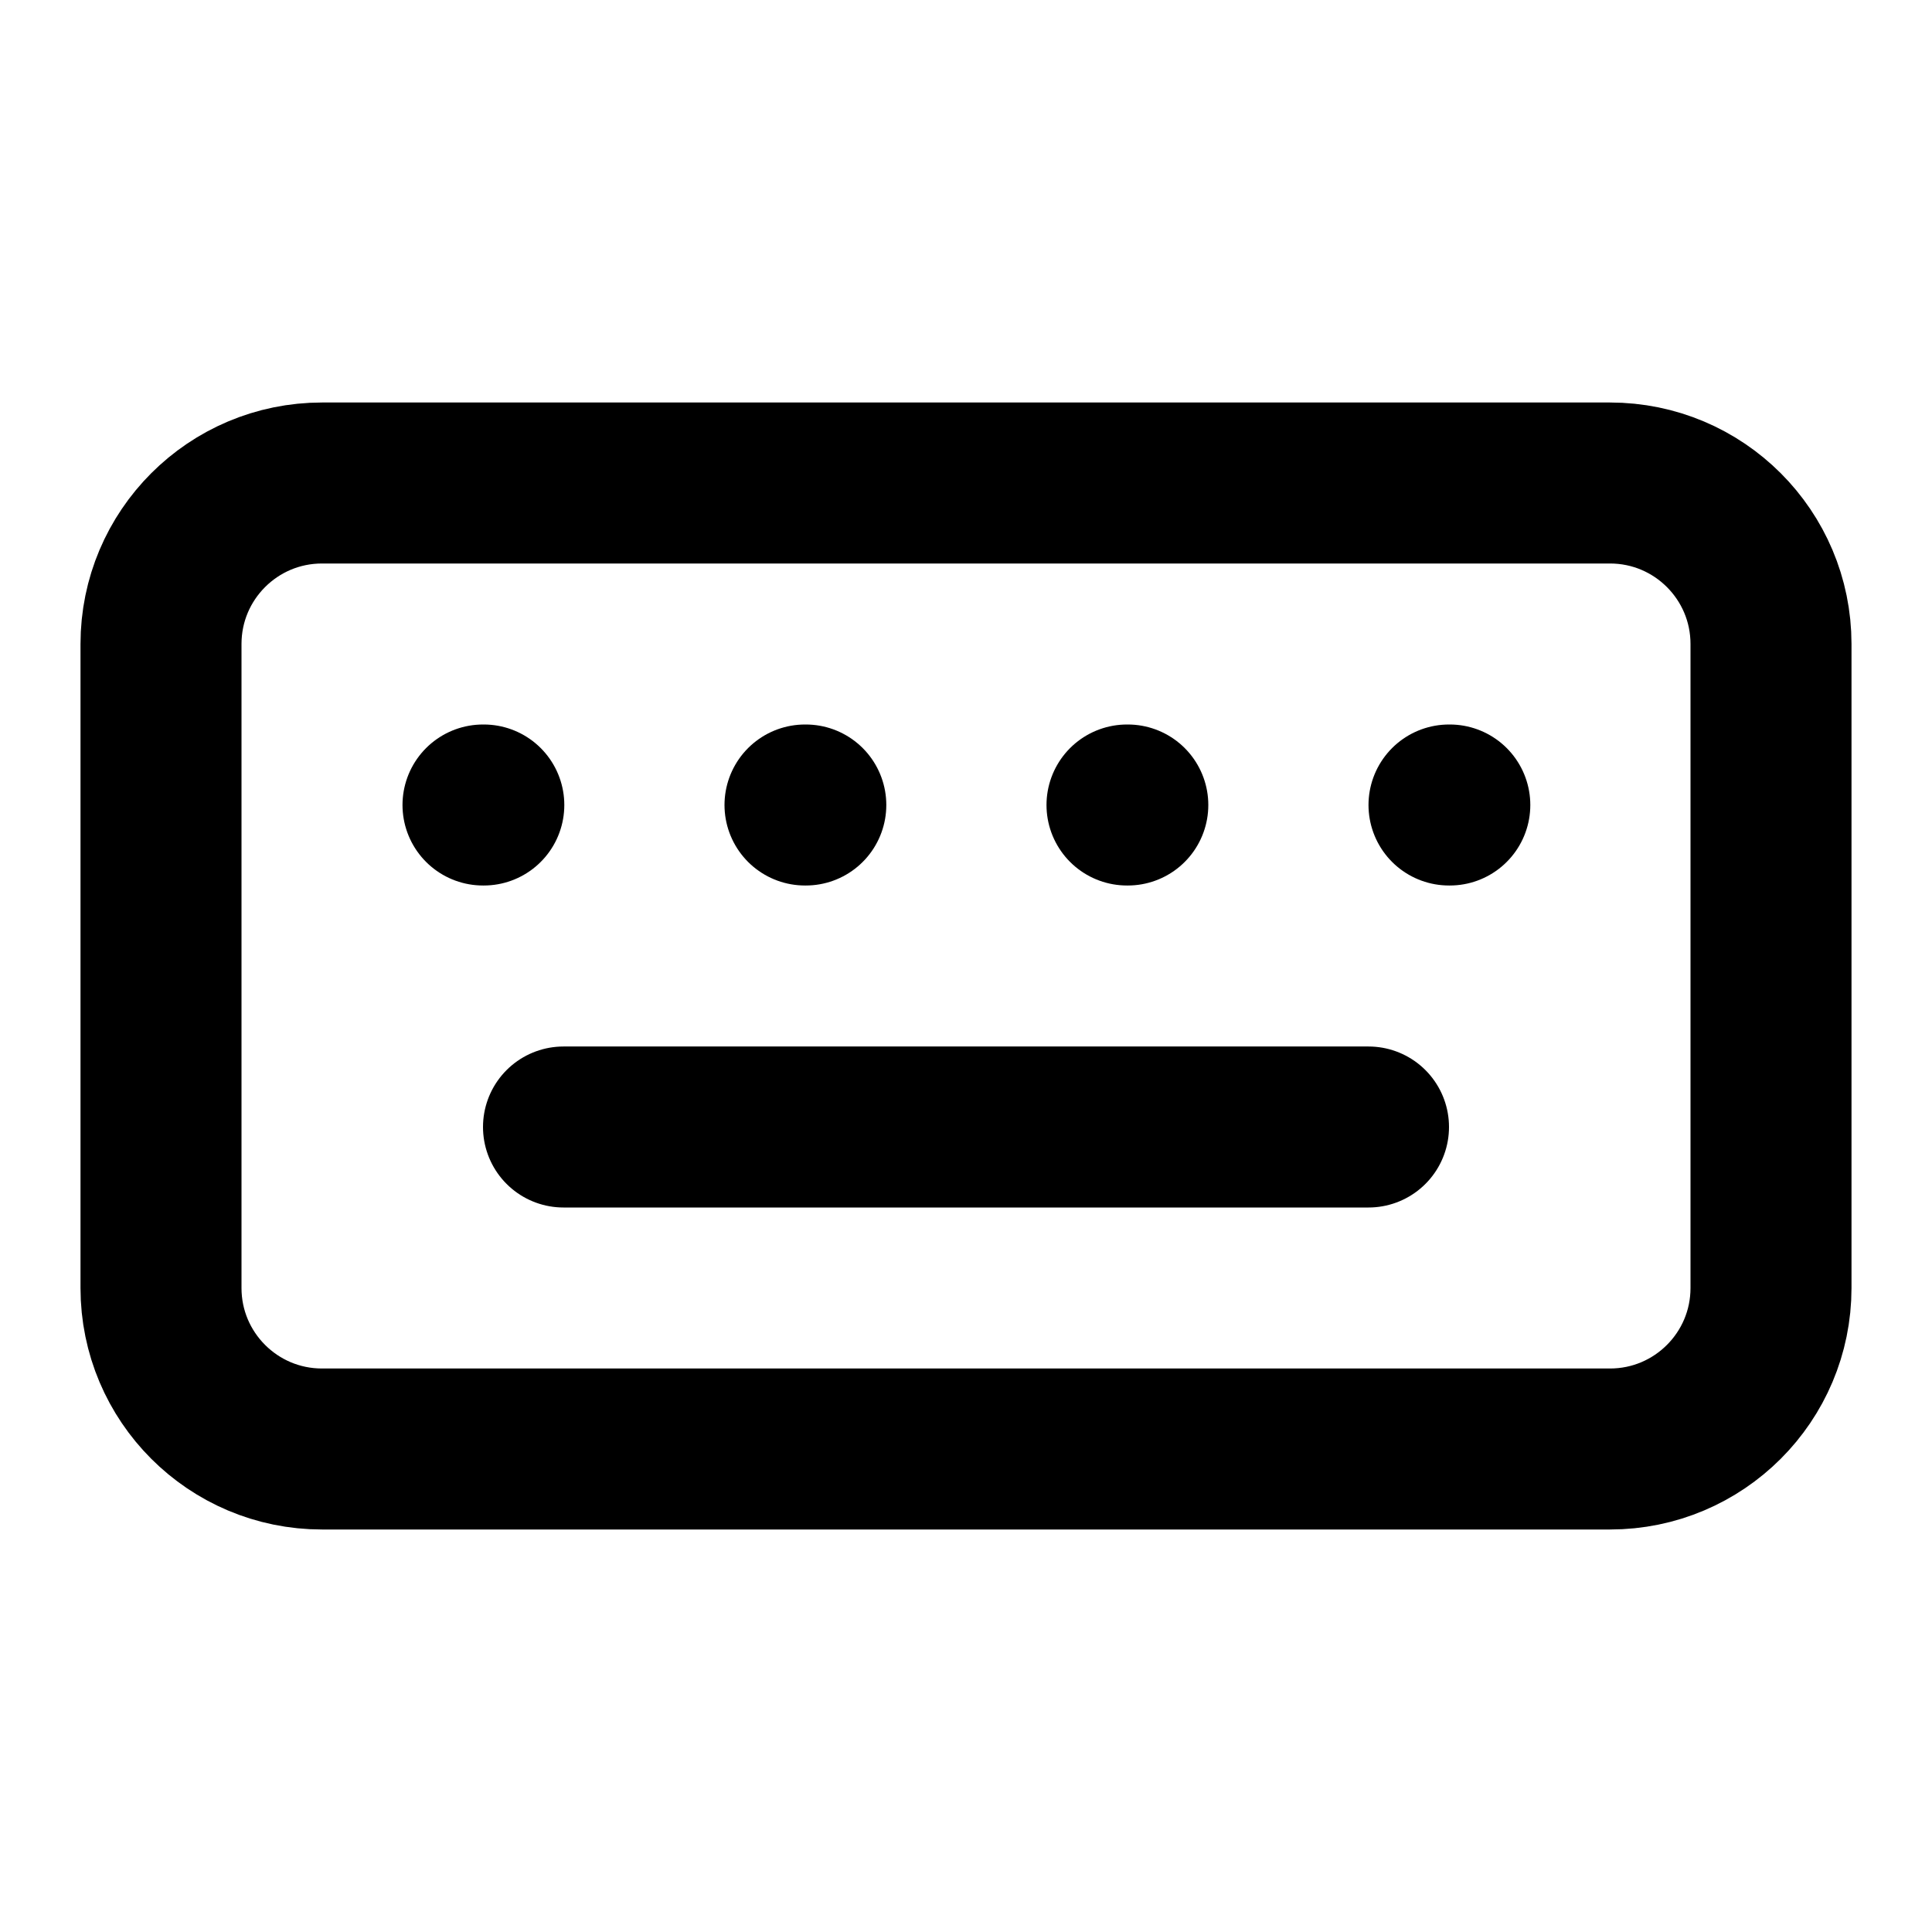
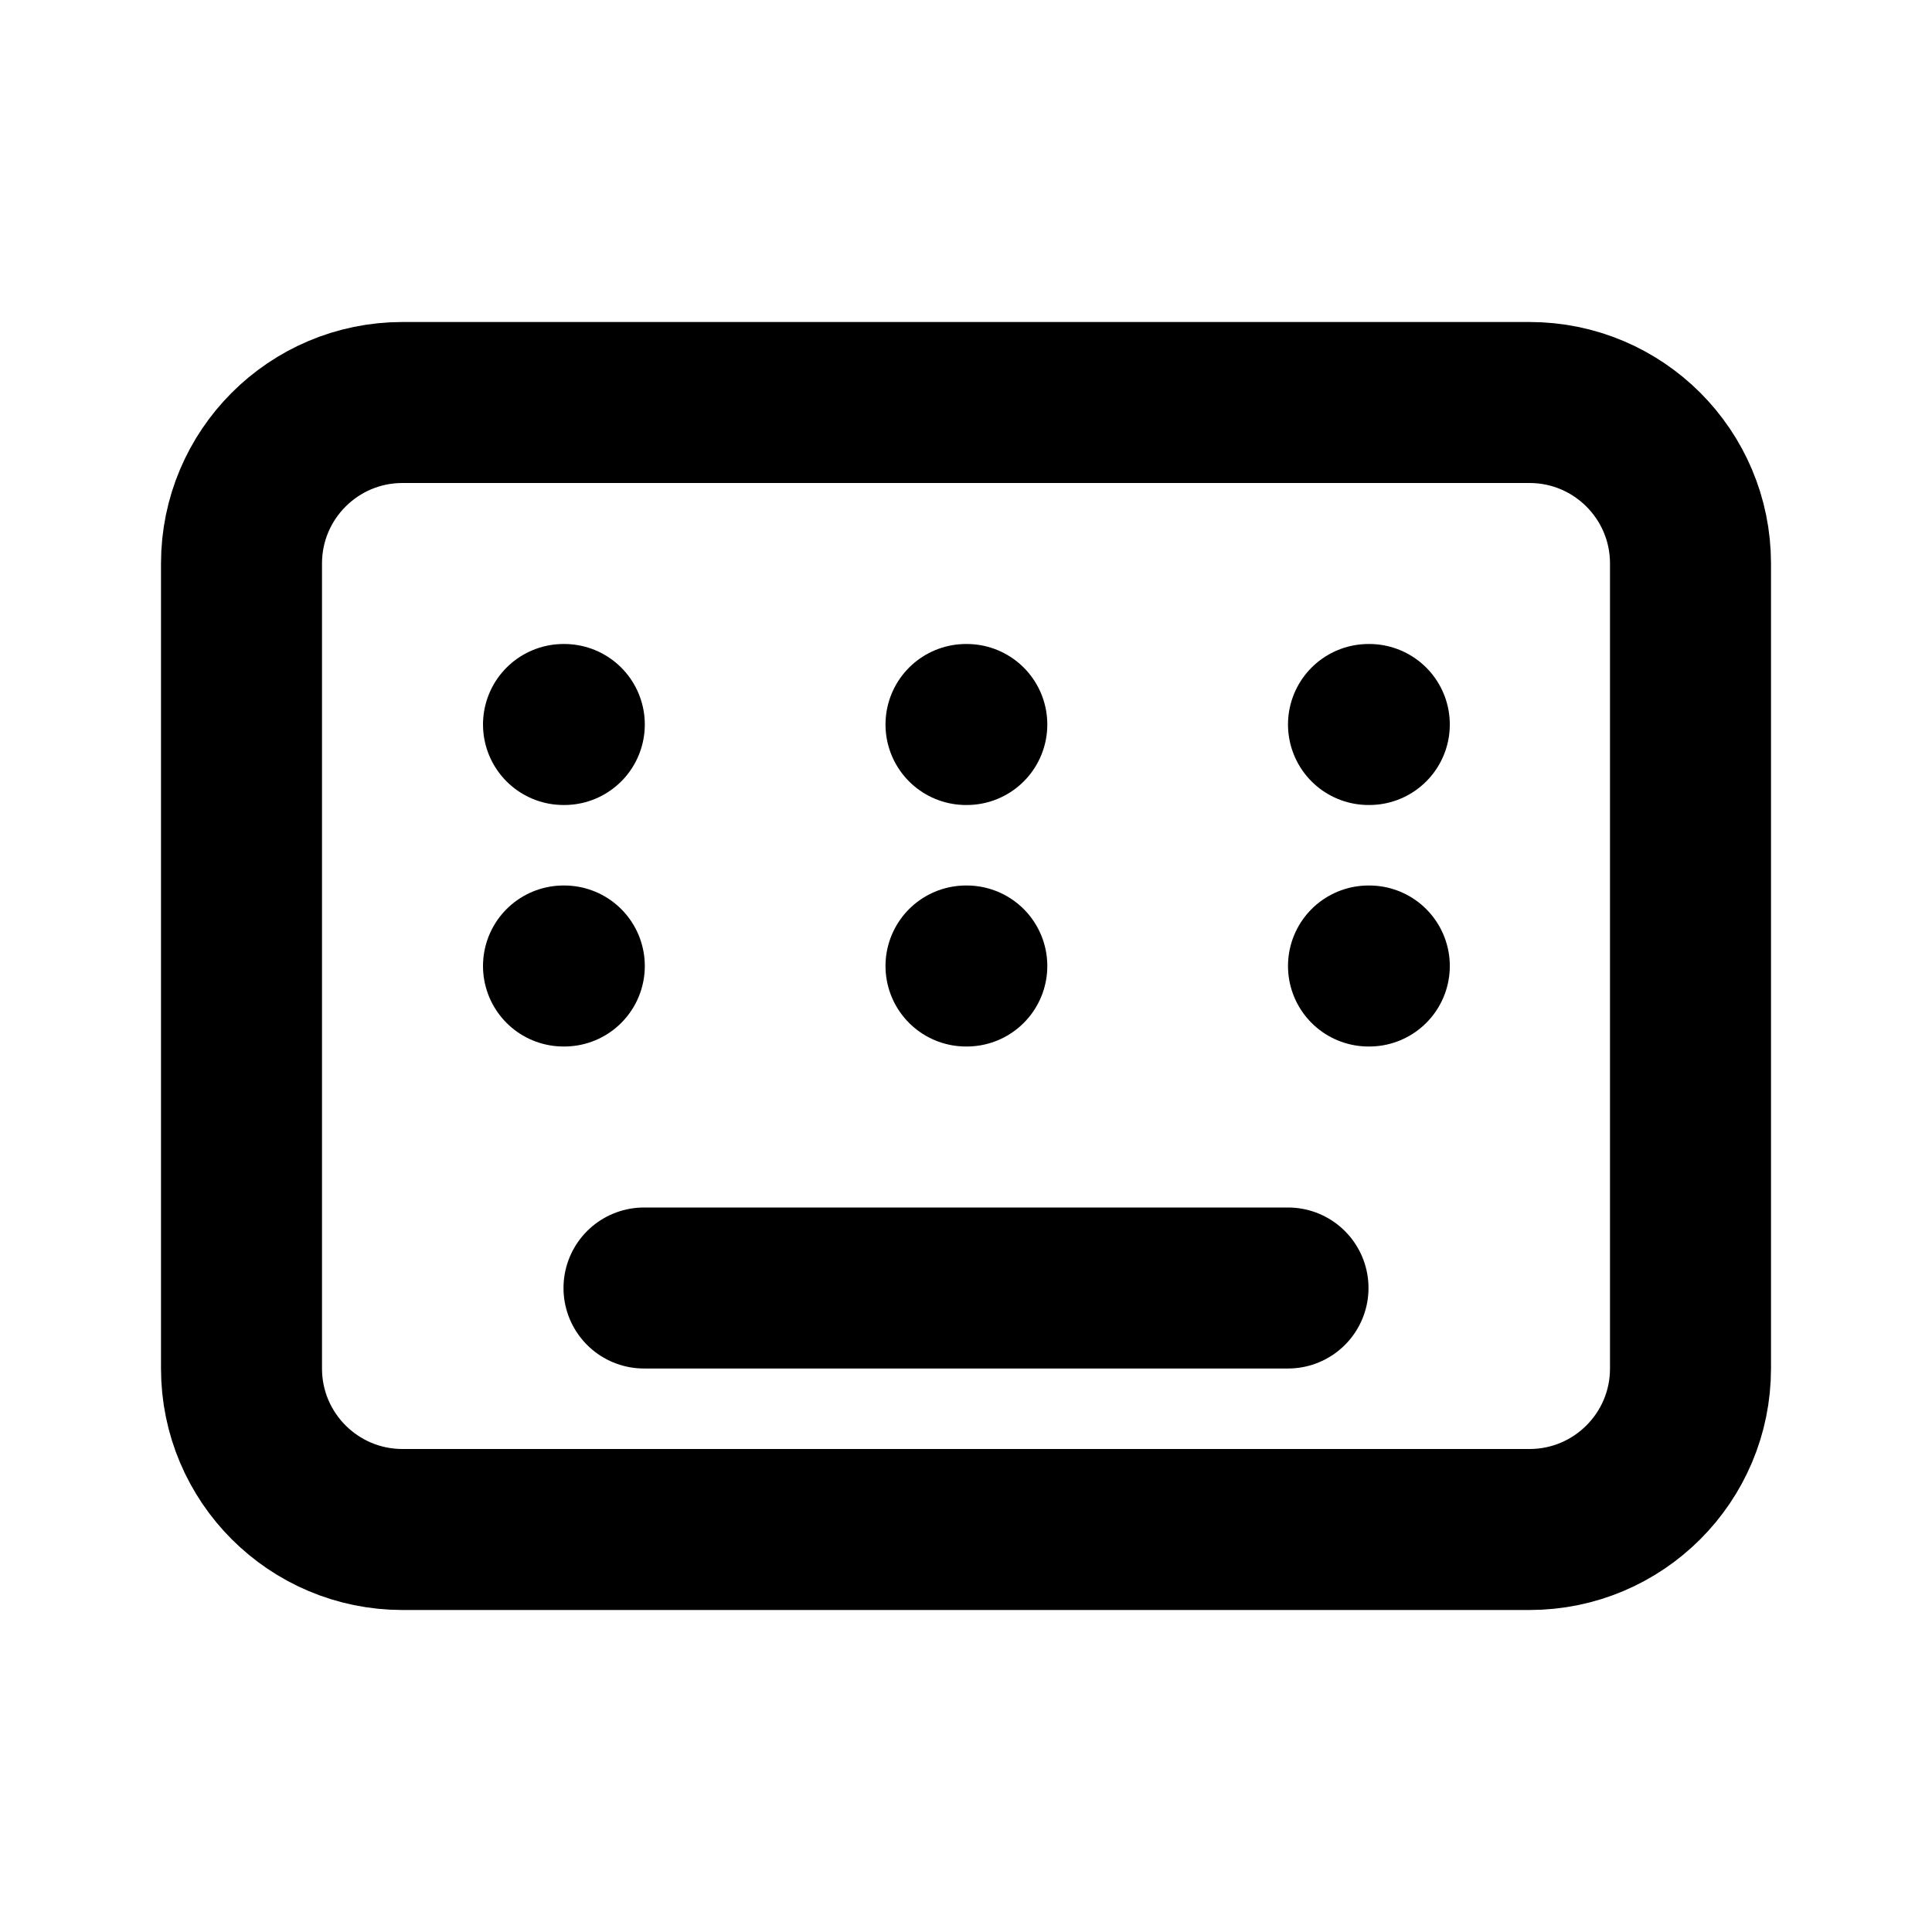
<svg xmlns="http://www.w3.org/2000/svg" width="24" height="24" viewBox="0 0 24 24" fill="none" stroke="currentColor" stroke-width="2" stroke-linecap="round" stroke-linejoin="round">
-   <rect x="2" y="6" width="20" height="12" rx="2" />
-   <path d="M6 10h.01M10 10h.01M14 10h.01M18 10h.01M7 14h10" />
+   <rect x="3" y="5" width="18" height="14" rx="2" />
+   <path d="M7 9h.01M12 9h.01M17 9h.01M7 12h.01M12 12h.01M17 12h.01M8 16h8" />
</svg>
